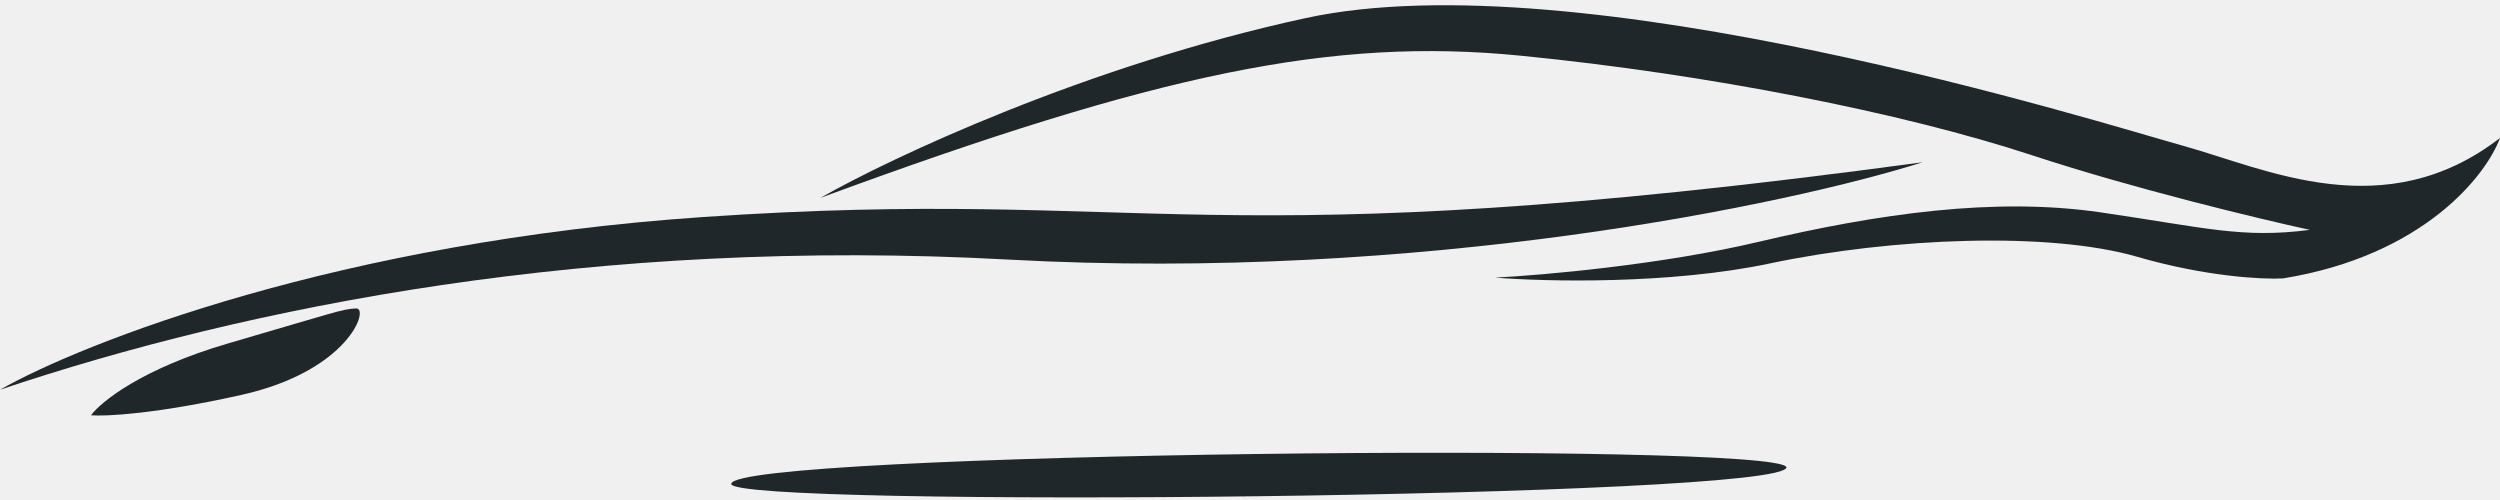
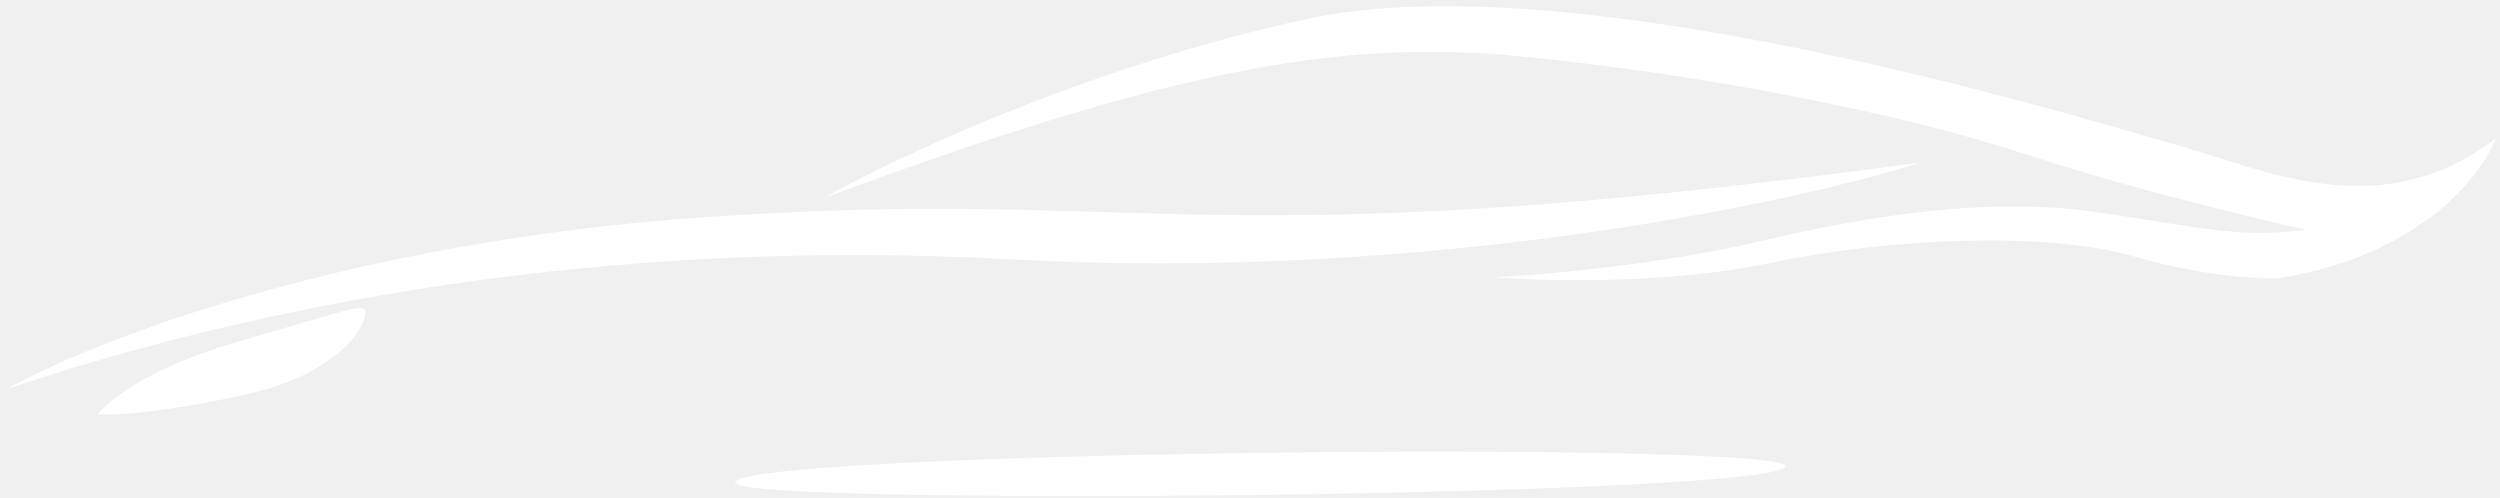
- <svg xmlns="http://www.w3.org/2000/svg" width="215" height="43" viewBox="0 0 215 43" fill="none">
-   <g clip-path="url(#clip0)">
-     <path d="M62.887 41.619C62.887 43.693 153.638 42.841 153.638 40.182C152.894 37.947 62.887 38.905 62.887 41.619Z" fill="#20272B" />
-     <path d="M112.289 1.555C93.435 5.64 76.603 13.569 70.544 17.023C99.691 6.267 114.623 3.197 130.74 4.786C146.856 6.374 163.653 9.704 174.7 13.335C183.538 16.241 194.348 18.835 198.649 19.769C192.8 20.524 189.687 19.58 180.631 18.26C171.575 16.939 161.575 18.354 151.199 20.807C142.897 22.769 132.661 23.669 128.58 23.873C132.871 24.224 143.593 24.474 152.156 22.667C162.859 20.408 176.311 19.917 183.774 22.078C189.744 23.806 194.641 24.041 196.343 23.943C208.441 21.979 213.822 15.073 215 11.865C205.082 19.525 194.87 14.517 187.8 12.553C180.73 10.589 135.855 -3.551 112.289 1.555Z" fill="#20272B" />
-     <path d="M60.481 18.663C29.245 20.788 7.145 29.451 -0 33.516C21.237 26.377 51.193 20.379 86.725 22.324C122.257 24.27 153.941 17.554 165.342 13.954C103.064 22.396 99.526 16.005 60.481 18.663Z" fill="#20272B" />
-     <path d="M19.64 29.527C12.228 31.688 8.675 34.553 7.825 35.716C9.088 35.816 13.451 35.603 20.802 33.953C29.992 31.89 31.792 26.489 30.629 26.527C29.467 26.564 28.904 26.827 19.64 29.527Z" fill="#20272B" />
-   </g>
-   <defs>
-     <clipPath id="clip0">
-       <rect width="215" height="43" fill="white" />
-     </clipPath>
-   </defs>
+ <svg xmlns="http://www.w3.org/2000/svg" width="216" height="43" viewBox="0 0 216 43" fill="none">
+   <path d="M63.516 41.703C63.516 43.776 154.267 42.925 154.267 40.266C153.523 38.031 63.516 38.989 63.516 41.703Z" fill="white" />
+   <path d="M112.918 1.639C94.064 5.724 77.232 13.653 71.173 17.107C100.32 6.351 115.252 3.281 131.369 4.869C147.485 6.458 164.282 9.788 175.329 13.419C184.167 16.325 194.977 18.919 199.278 19.853C193.429 20.608 190.316 19.664 181.26 18.344C172.204 17.023 162.204 18.438 151.828 20.891C143.526 22.853 133.29 23.753 129.209 23.957C133.5 24.308 144.222 24.558 152.785 22.751C163.488 20.492 176.94 20.001 184.403 22.162C190.373 23.89 195.27 24.125 196.972 24.027C209.07 22.063 214.451 15.157 215.629 11.949C205.711 19.608 195.499 14.601 188.429 12.637C181.359 10.673 136.484 -3.467 112.918 1.639Z" fill="white" />
+   <path d="M61.11 18.747C29.874 20.872 7.774 29.535 0.629 33.6C21.866 26.461 51.822 20.463 87.354 22.408C122.886 24.353 154.57 17.638 165.971 14.038C103.693 22.48 100.155 16.089 61.11 18.747Z" fill="white" />
+   <path d="M20.269 29.611C12.857 31.772 9.304 34.637 8.454 35.8C9.717 35.9 14.08 35.687 21.431 34.037C30.621 31.974 32.421 26.573 31.258 26.611C30.096 26.648 29.533 26.911 20.269 29.611Z" fill="white" />
</svg>
